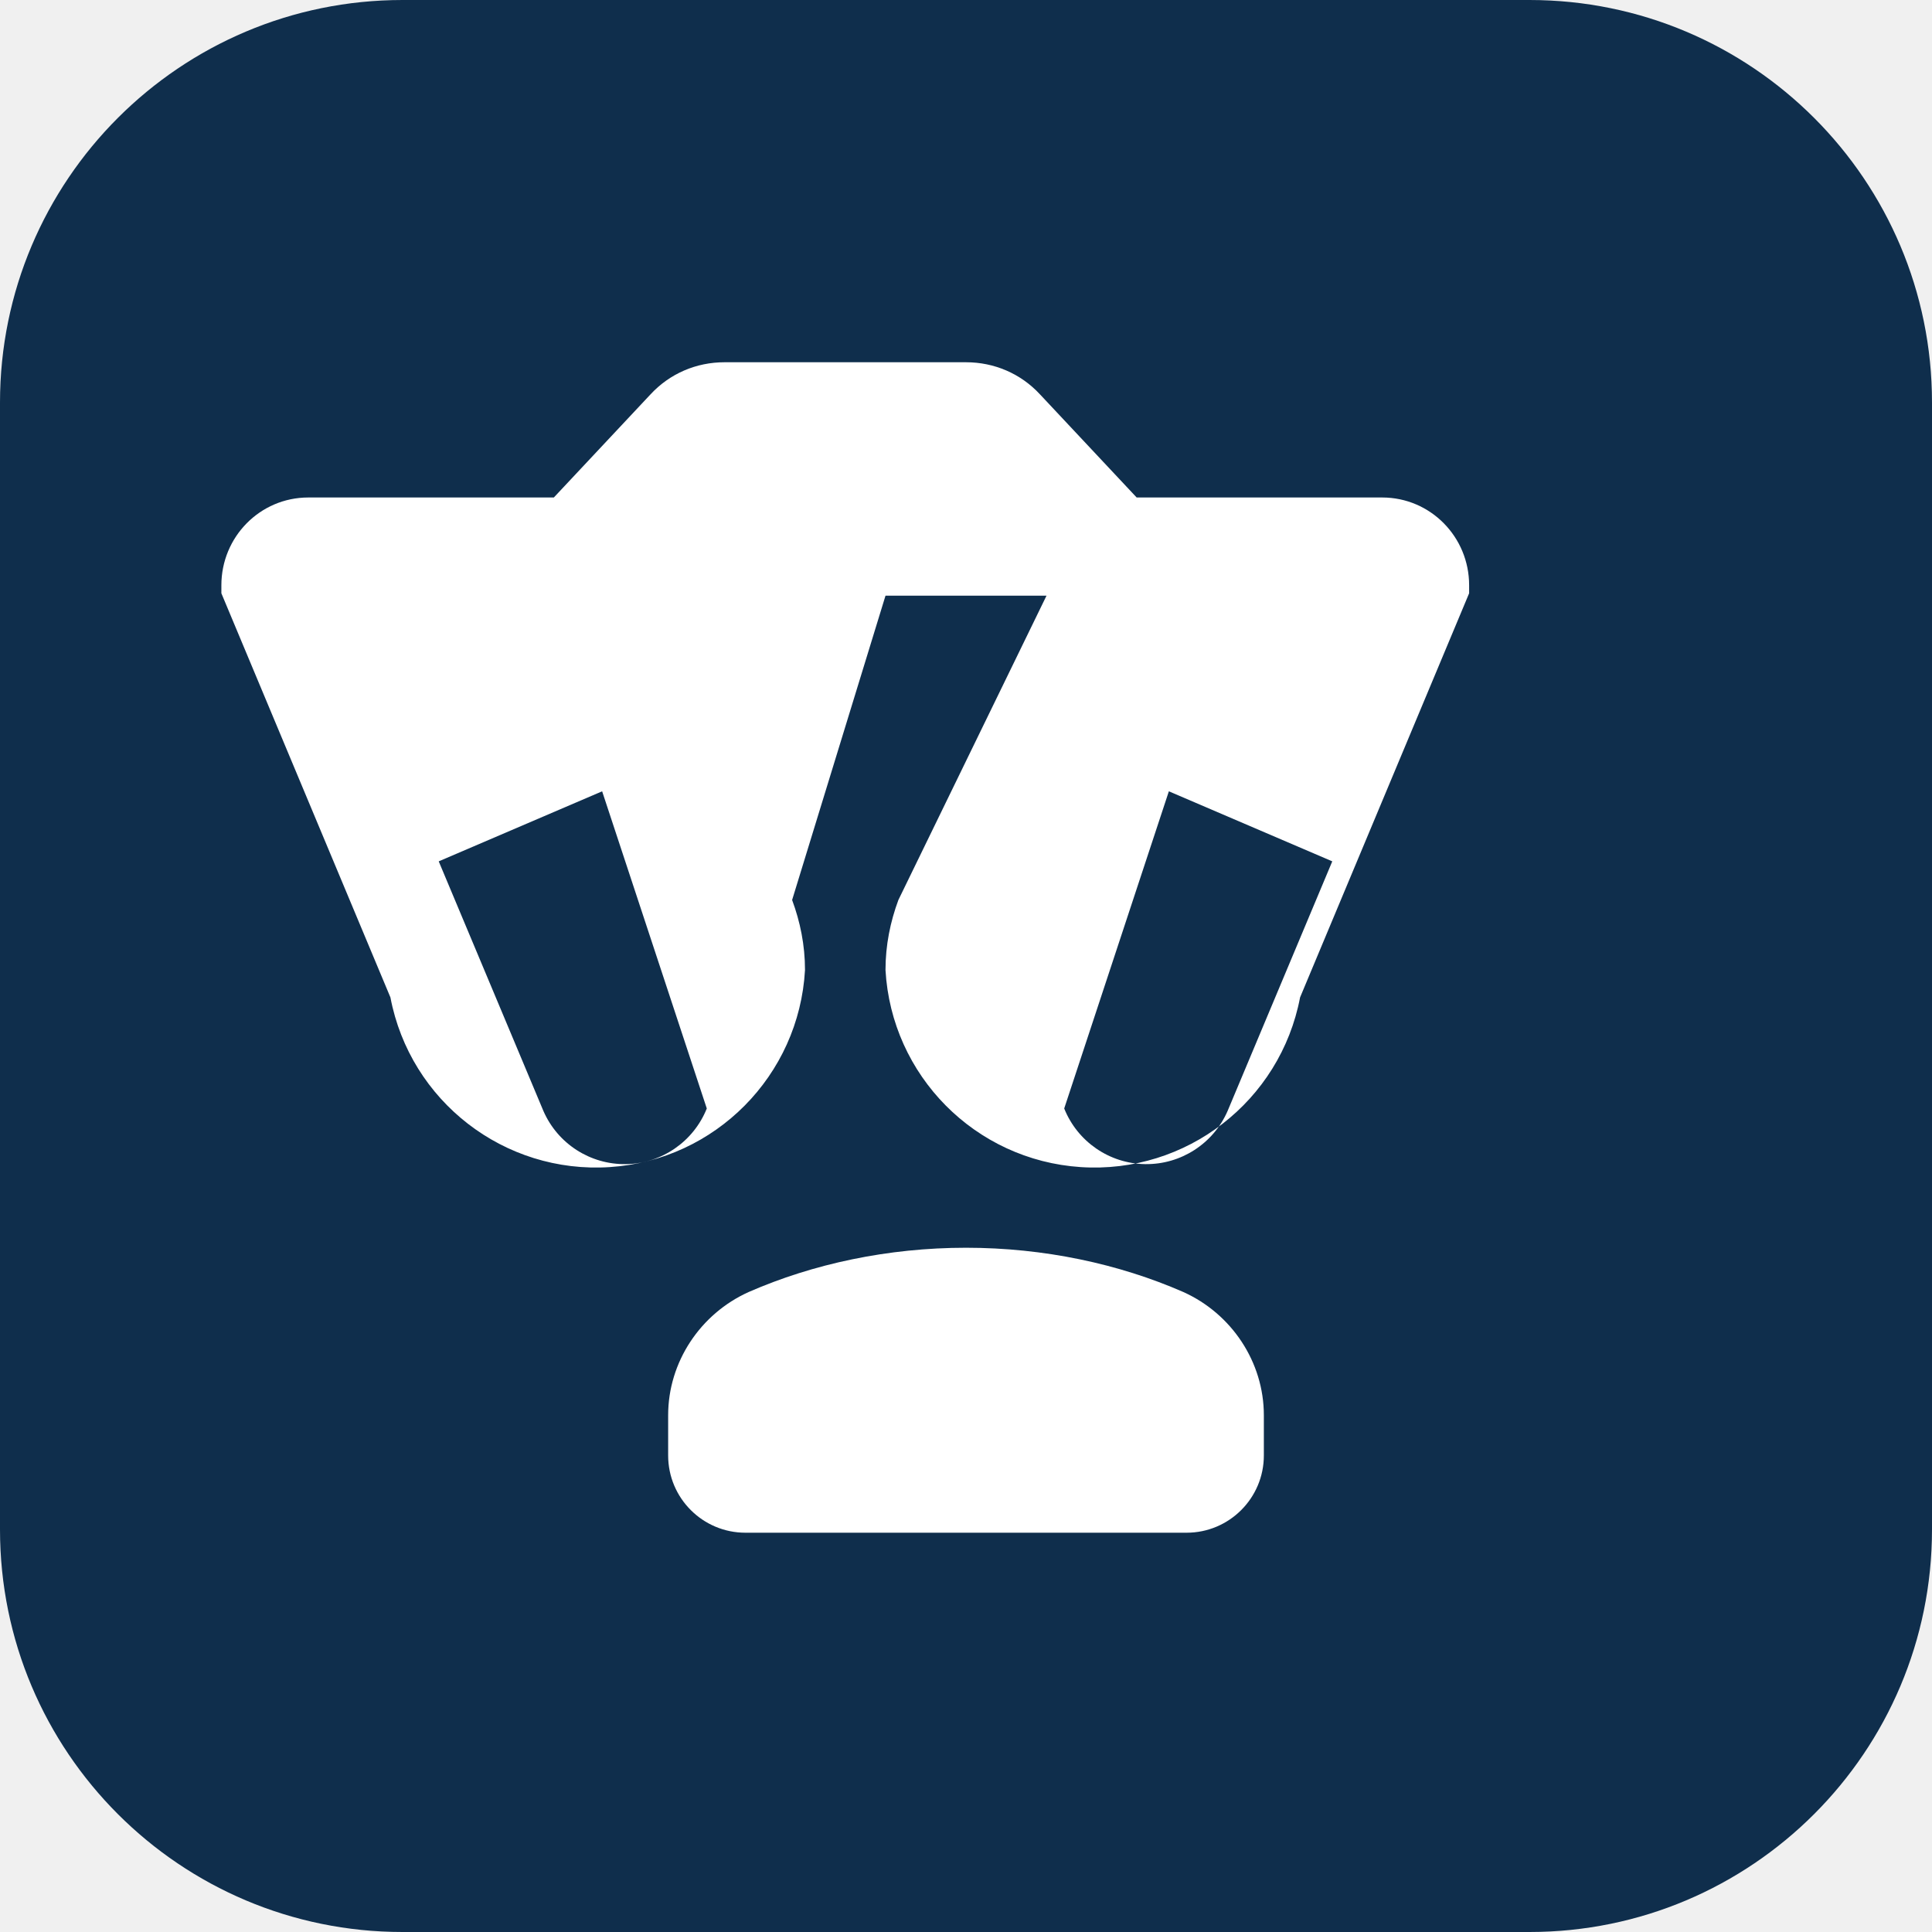
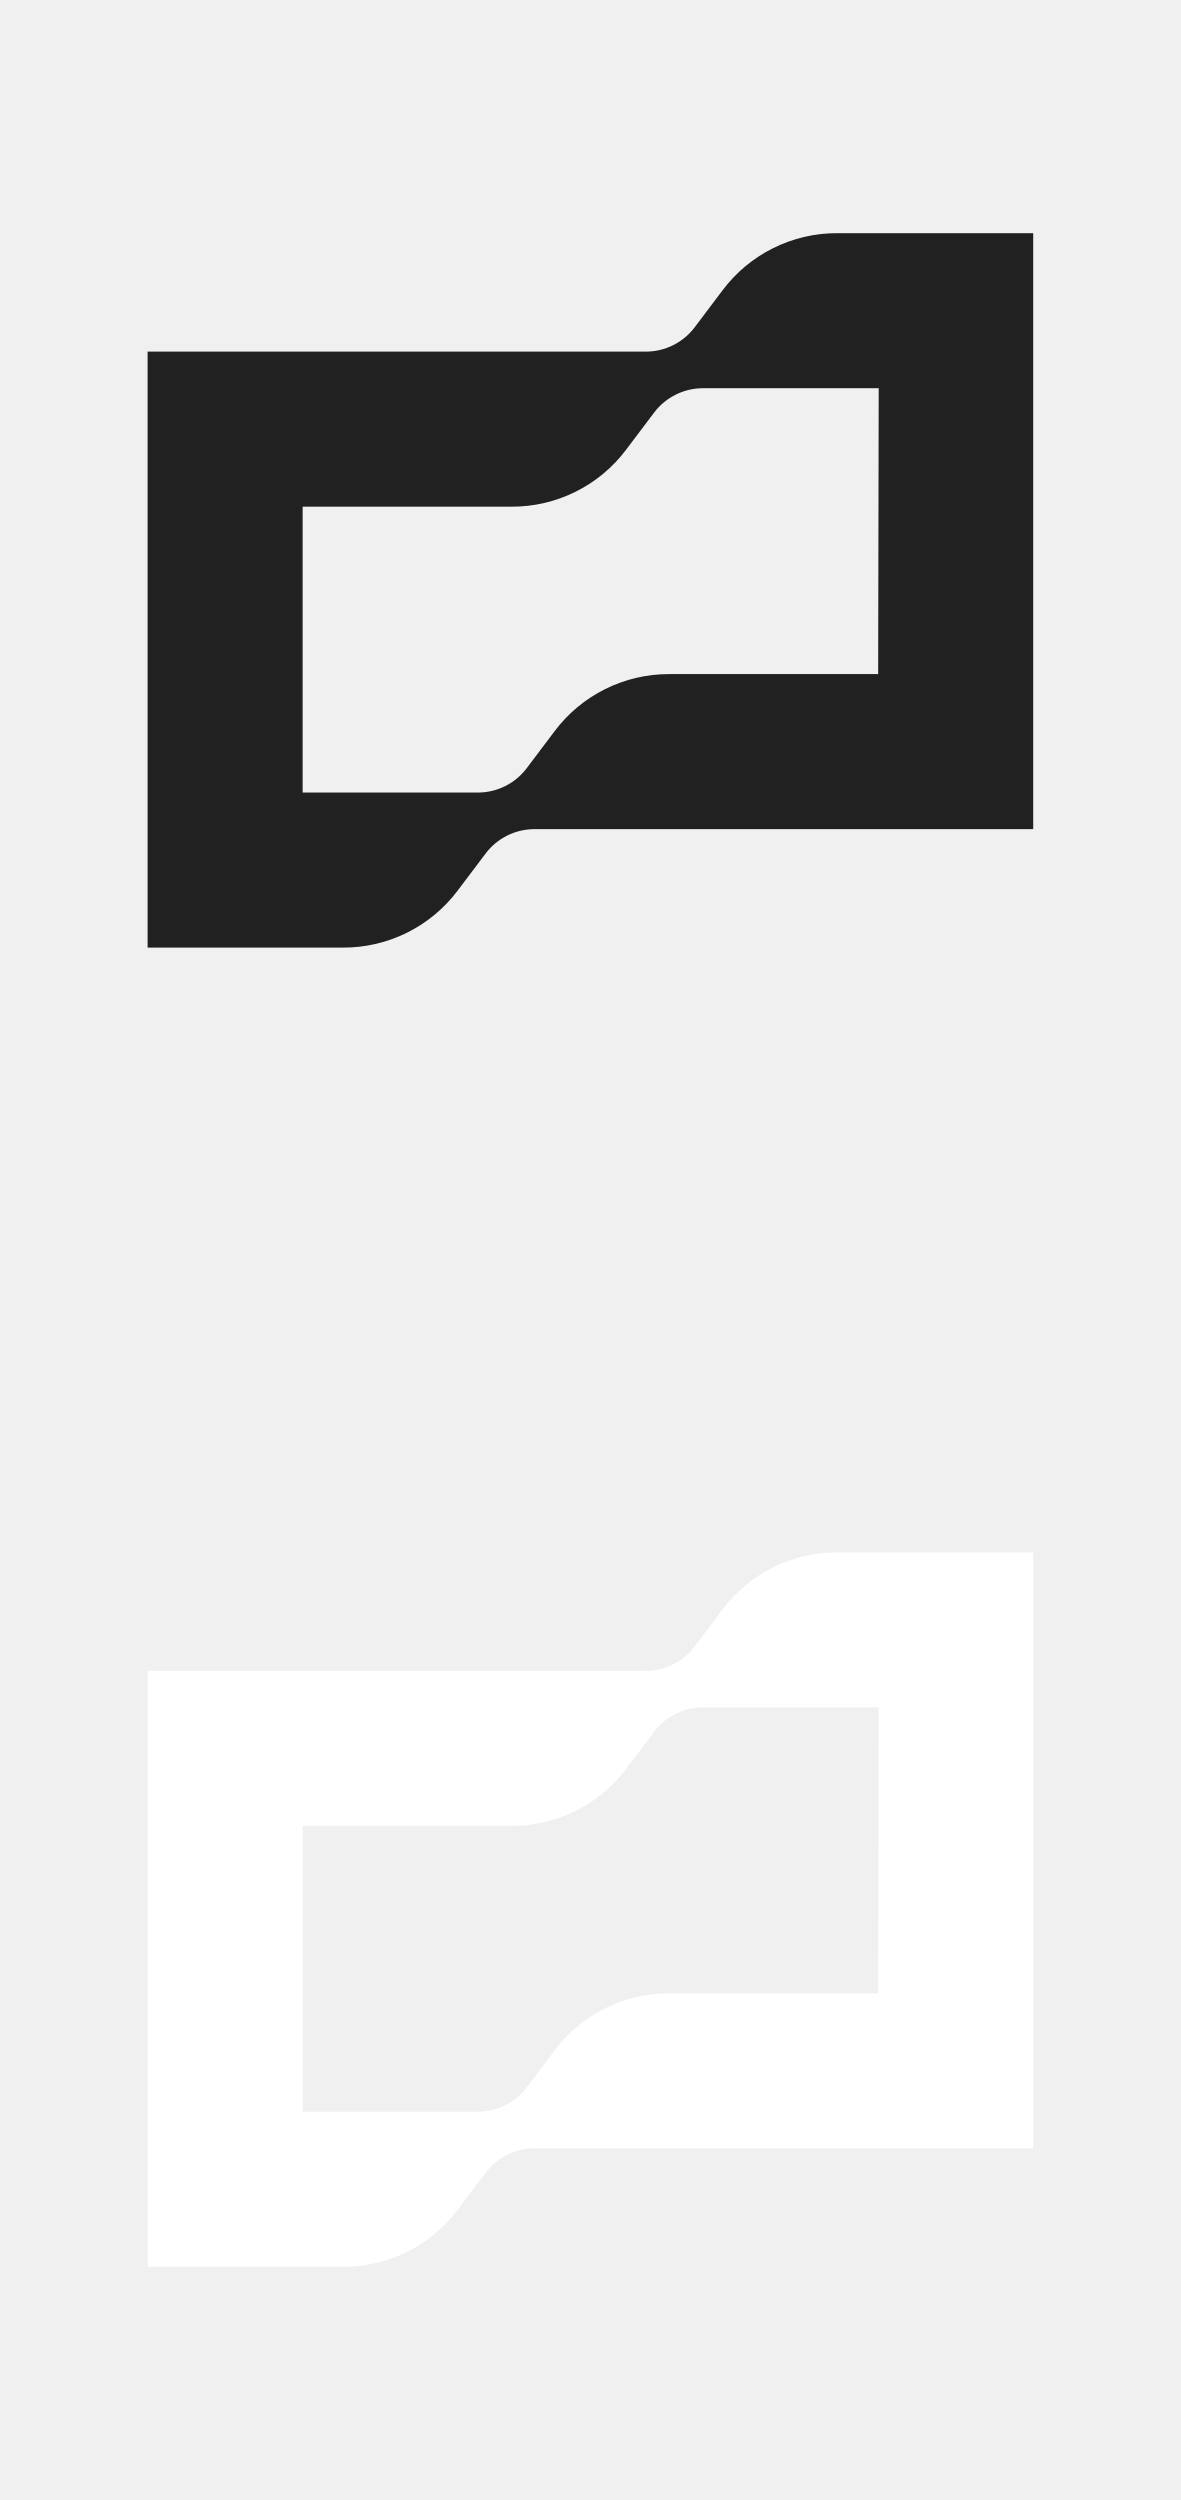
- <svg xmlns="http://www.w3.org/2000/svg" viewBox="0 0 24 24" width="24" height="24">
-   <rect width="24" height="24" rx="5" fill="#0F2E4C" />
-   <path fill="#ffffff" d="M12 4.5c.35 0 .68.14.92.4l1.2 1.28h3.05c.6 0 1.08.49 1.08 1.09v.1l-2.1 5.02a2.6 2.6 0 0 1-5.15-.34c0-.31.06-.6.16-.87L13 7.4h-2l-1.16 3.78c.1.27.16.56.16.87a2.6 2.6 0 0 1-5.15.34L2.75 7.37v-.1c0-.6.48-1.09 1.08-1.09h3.05l1.2-1.28c.24-.26.57-.4.92-.4Zm-6.55 6.2 1.3 3.1a1.1 1.1 0 0 0 2.03-.03l-1.3-3.94-2.03.87Zm11.1 0-2.03-.87-1.3 3.94a1.1 1.1 0 0 0 2.03.03l1.3-3.1ZM12 15.5c.97 0 1.9.2 2.7.55.6.27 1 .87 1 1.53v.5c0 .53-.43.96-.96.96H9.26a.96.96 0 0 1-.96-.96v-.5c0-.66.4-1.26 1-1.53.8-.35 1.73-.55 2.7-.55Z" />
+ <svg xmlns="http://www.w3.org/2000/svg" width="128" height="271" viewBox="0 0 128 271" fill="none">
+   <g clip-path="url(#clip0_84_1401)">
+     <path d="M90.76 25.276C88.349 25.267 85.969 25.823 83.811 26.897C81.652 27.971 79.775 29.535 78.328 31.464L75.292 35.492C74.677 36.303 73.883 36.962 72.972 37.417C72.061 37.872 71.058 38.111 70.04 38.116H16V102.72H37.184C39.595 102.728 41.974 102.173 44.133 101.098C46.291 100.024 48.169 98.46 49.616 96.532L52.652 92.508C53.266 91.696 54.06 91.036 54.971 90.58C55.882 90.124 56.886 89.885 57.904 89.88H112V25.276H90.76ZM95.192 73.072H72.552C70.141 73.064 67.762 73.619 65.603 74.694C63.445 75.768 61.567 77.332 60.12 79.26L57.084 83.288C56.469 84.099 55.675 84.758 54.764 85.213C53.853 85.668 52.85 85.907 51.832 85.912H32.808V54.924H55.452C57.862 54.932 60.241 54.377 62.399 53.302C64.557 52.228 66.434 50.664 67.88 48.736L70.916 44.712C71.531 43.9 72.325 43.241 73.235 42.785C74.146 42.329 75.15 42.089 76.168 42.084H95.252L95.192 73.072Z" fill="#212121" />
+   </g>
+   <g clip-path="url(#clip1_84_1401)">
+     <path d="M90.76 168.276C88.349 168.267 85.969 168.822 83.811 169.897C81.652 170.971 79.775 172.535 78.328 174.464L75.292 178.492C74.677 179.303 73.883 179.962 72.972 180.417C72.061 180.872 71.058 181.111 70.04 181.116H16V245.72H37.184C39.595 245.728 41.974 245.173 44.133 244.098C46.291 243.024 48.169 241.46 49.616 239.532L52.652 235.508C53.266 234.696 54.06 234.036 54.971 233.58C55.882 233.124 56.886 232.885 57.904 232.88H112V168.276H90.76ZM95.192 216.072H72.552C70.141 216.064 67.762 216.619 65.603 217.694C63.445 218.768 61.567 220.332 60.12 222.26L57.084 226.288C56.469 227.099 55.675 227.758 54.764 228.213C53.853 228.668 52.85 228.907 51.832 228.912H32.808V197.924H55.452C57.862 197.932 60.241 197.377 62.399 196.302C64.557 195.228 66.434 193.664 67.88 191.736L70.916 187.712C71.531 186.9 72.325 186.241 73.235 185.785C74.146 185.329 75.15 185.089 76.168 185.084H95.252L95.192 216.072Z" fill="white" />
+   </g>
+   <defs>
+     <clipPath id="clip0_84_1401">
+       <rect width="96" height="96" fill="white" transform="translate(16 16)" />
+     </clipPath>
+     <clipPath id="clip1_84_1401">
+       <rect width="96" height="96" fill="white" transform="translate(16 159)" />
+     </clipPath>
+   </defs>
</svg>
